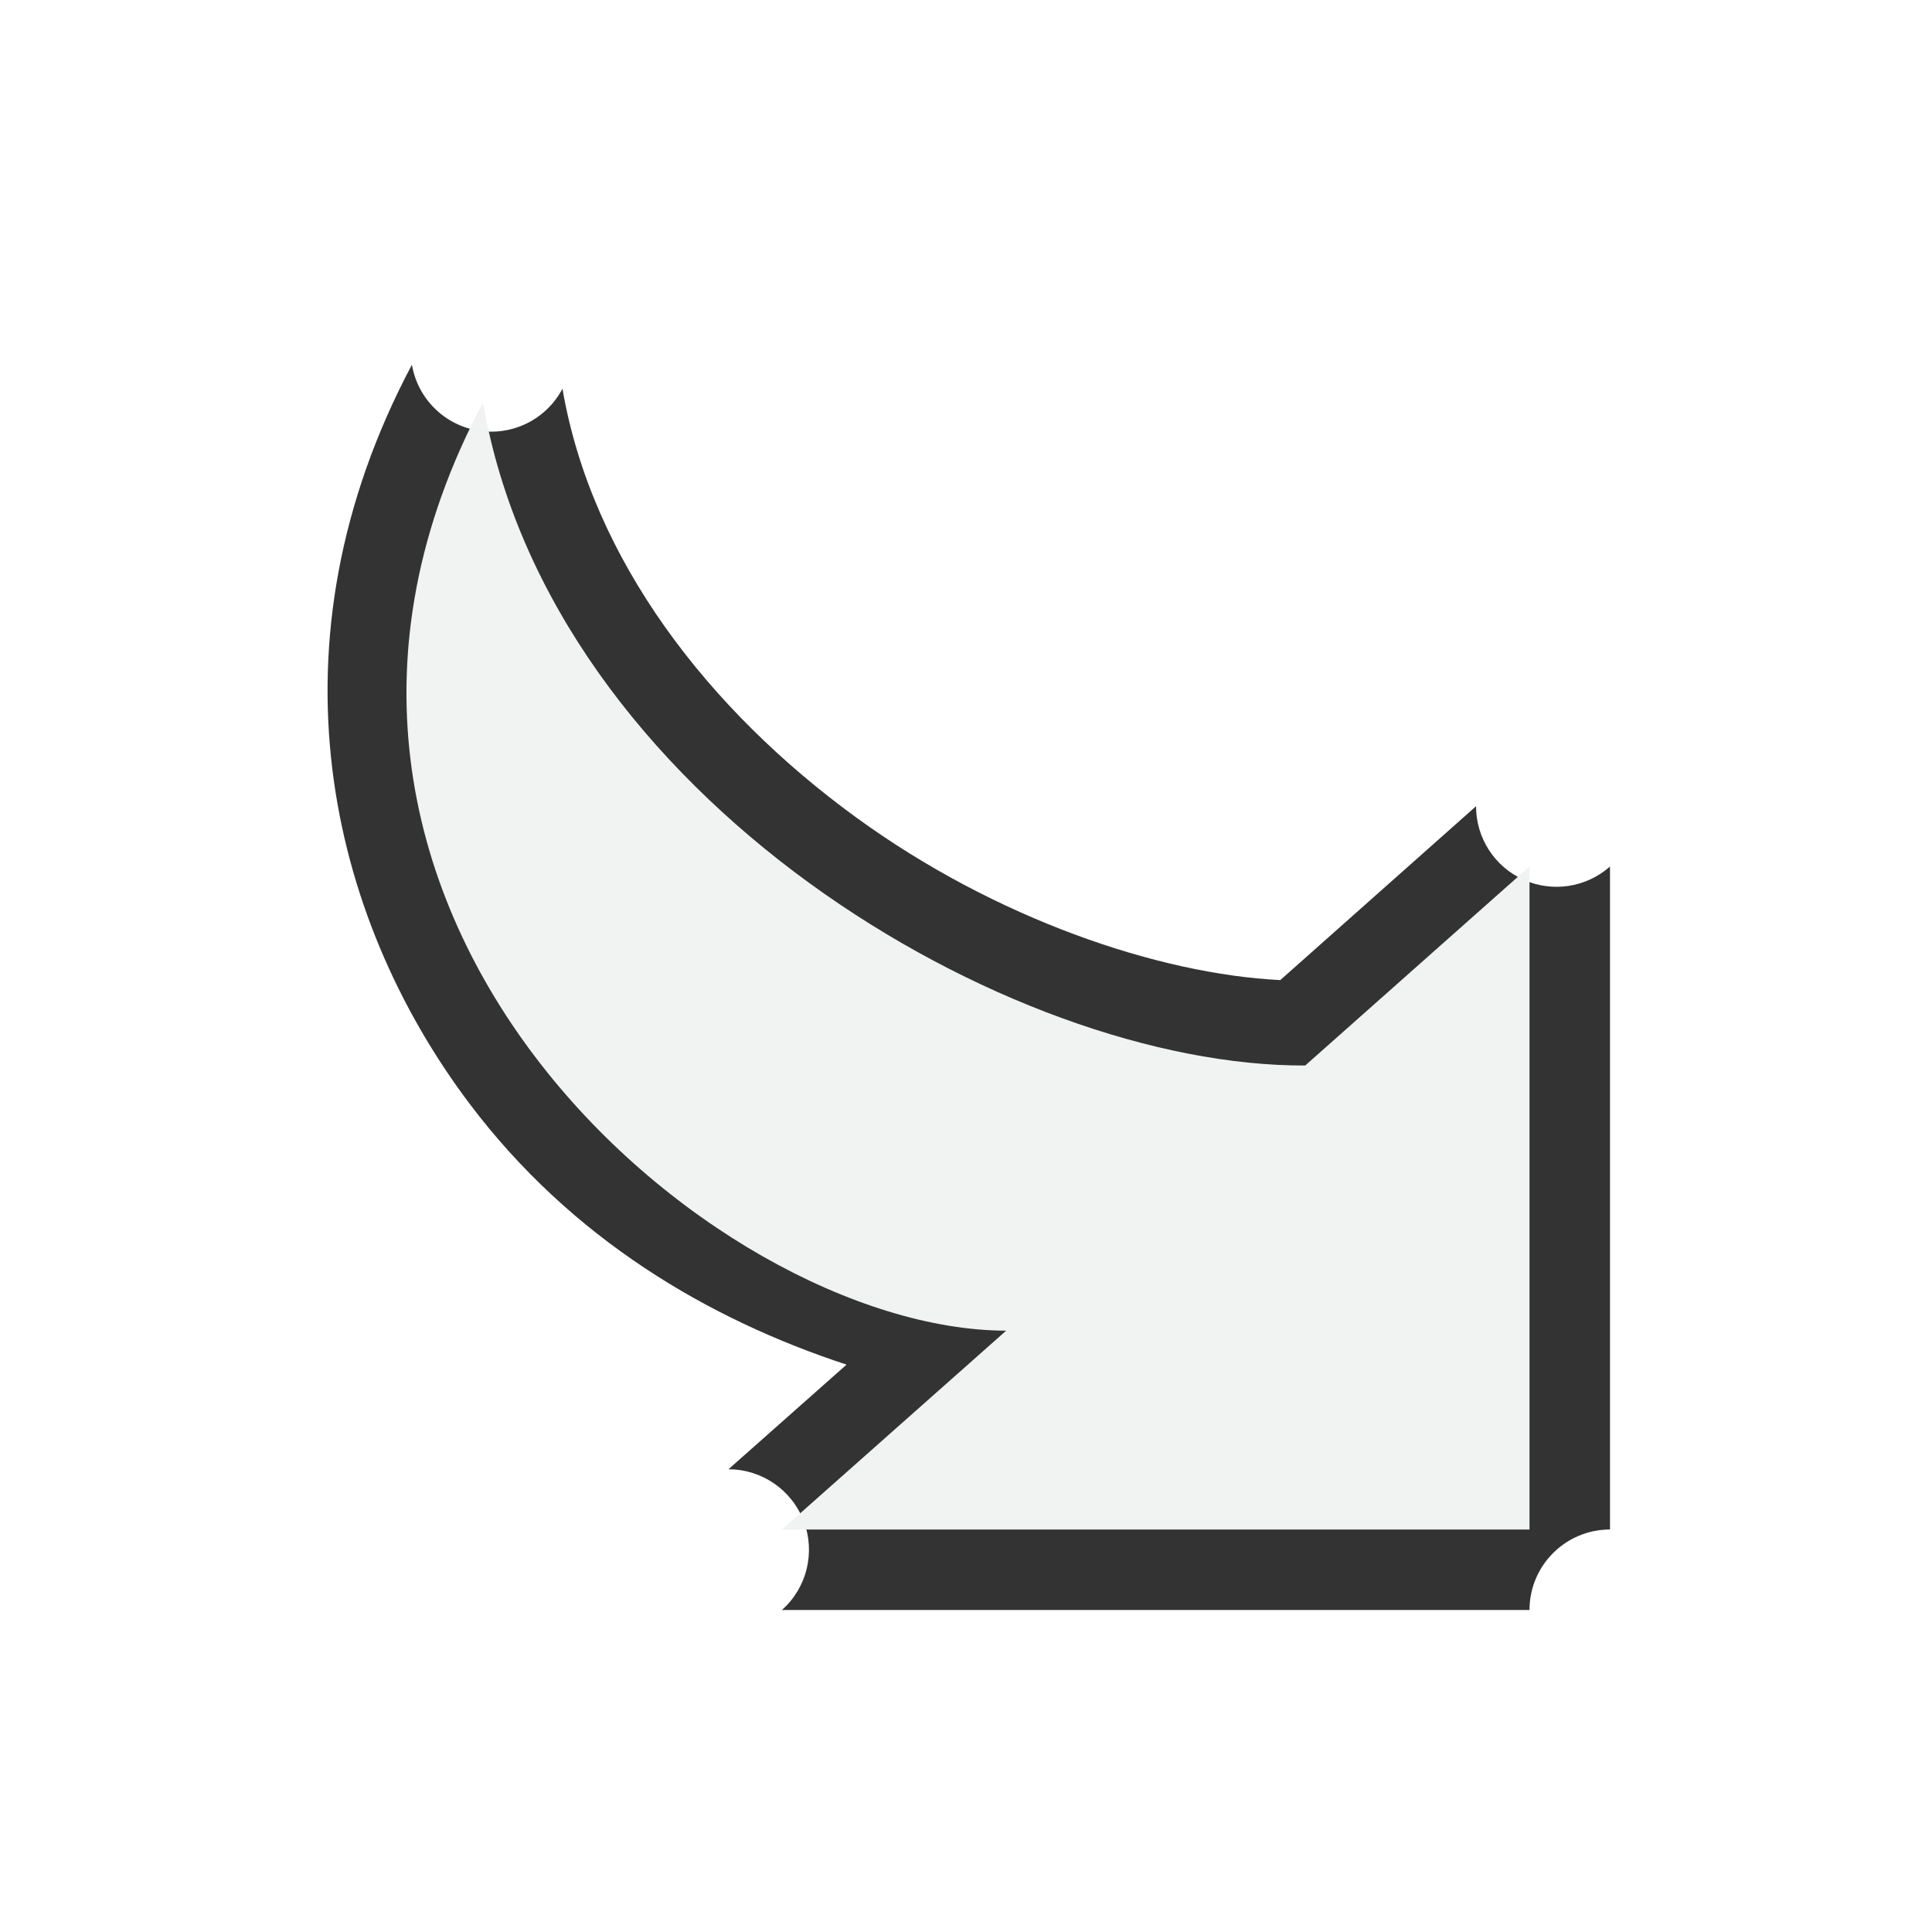
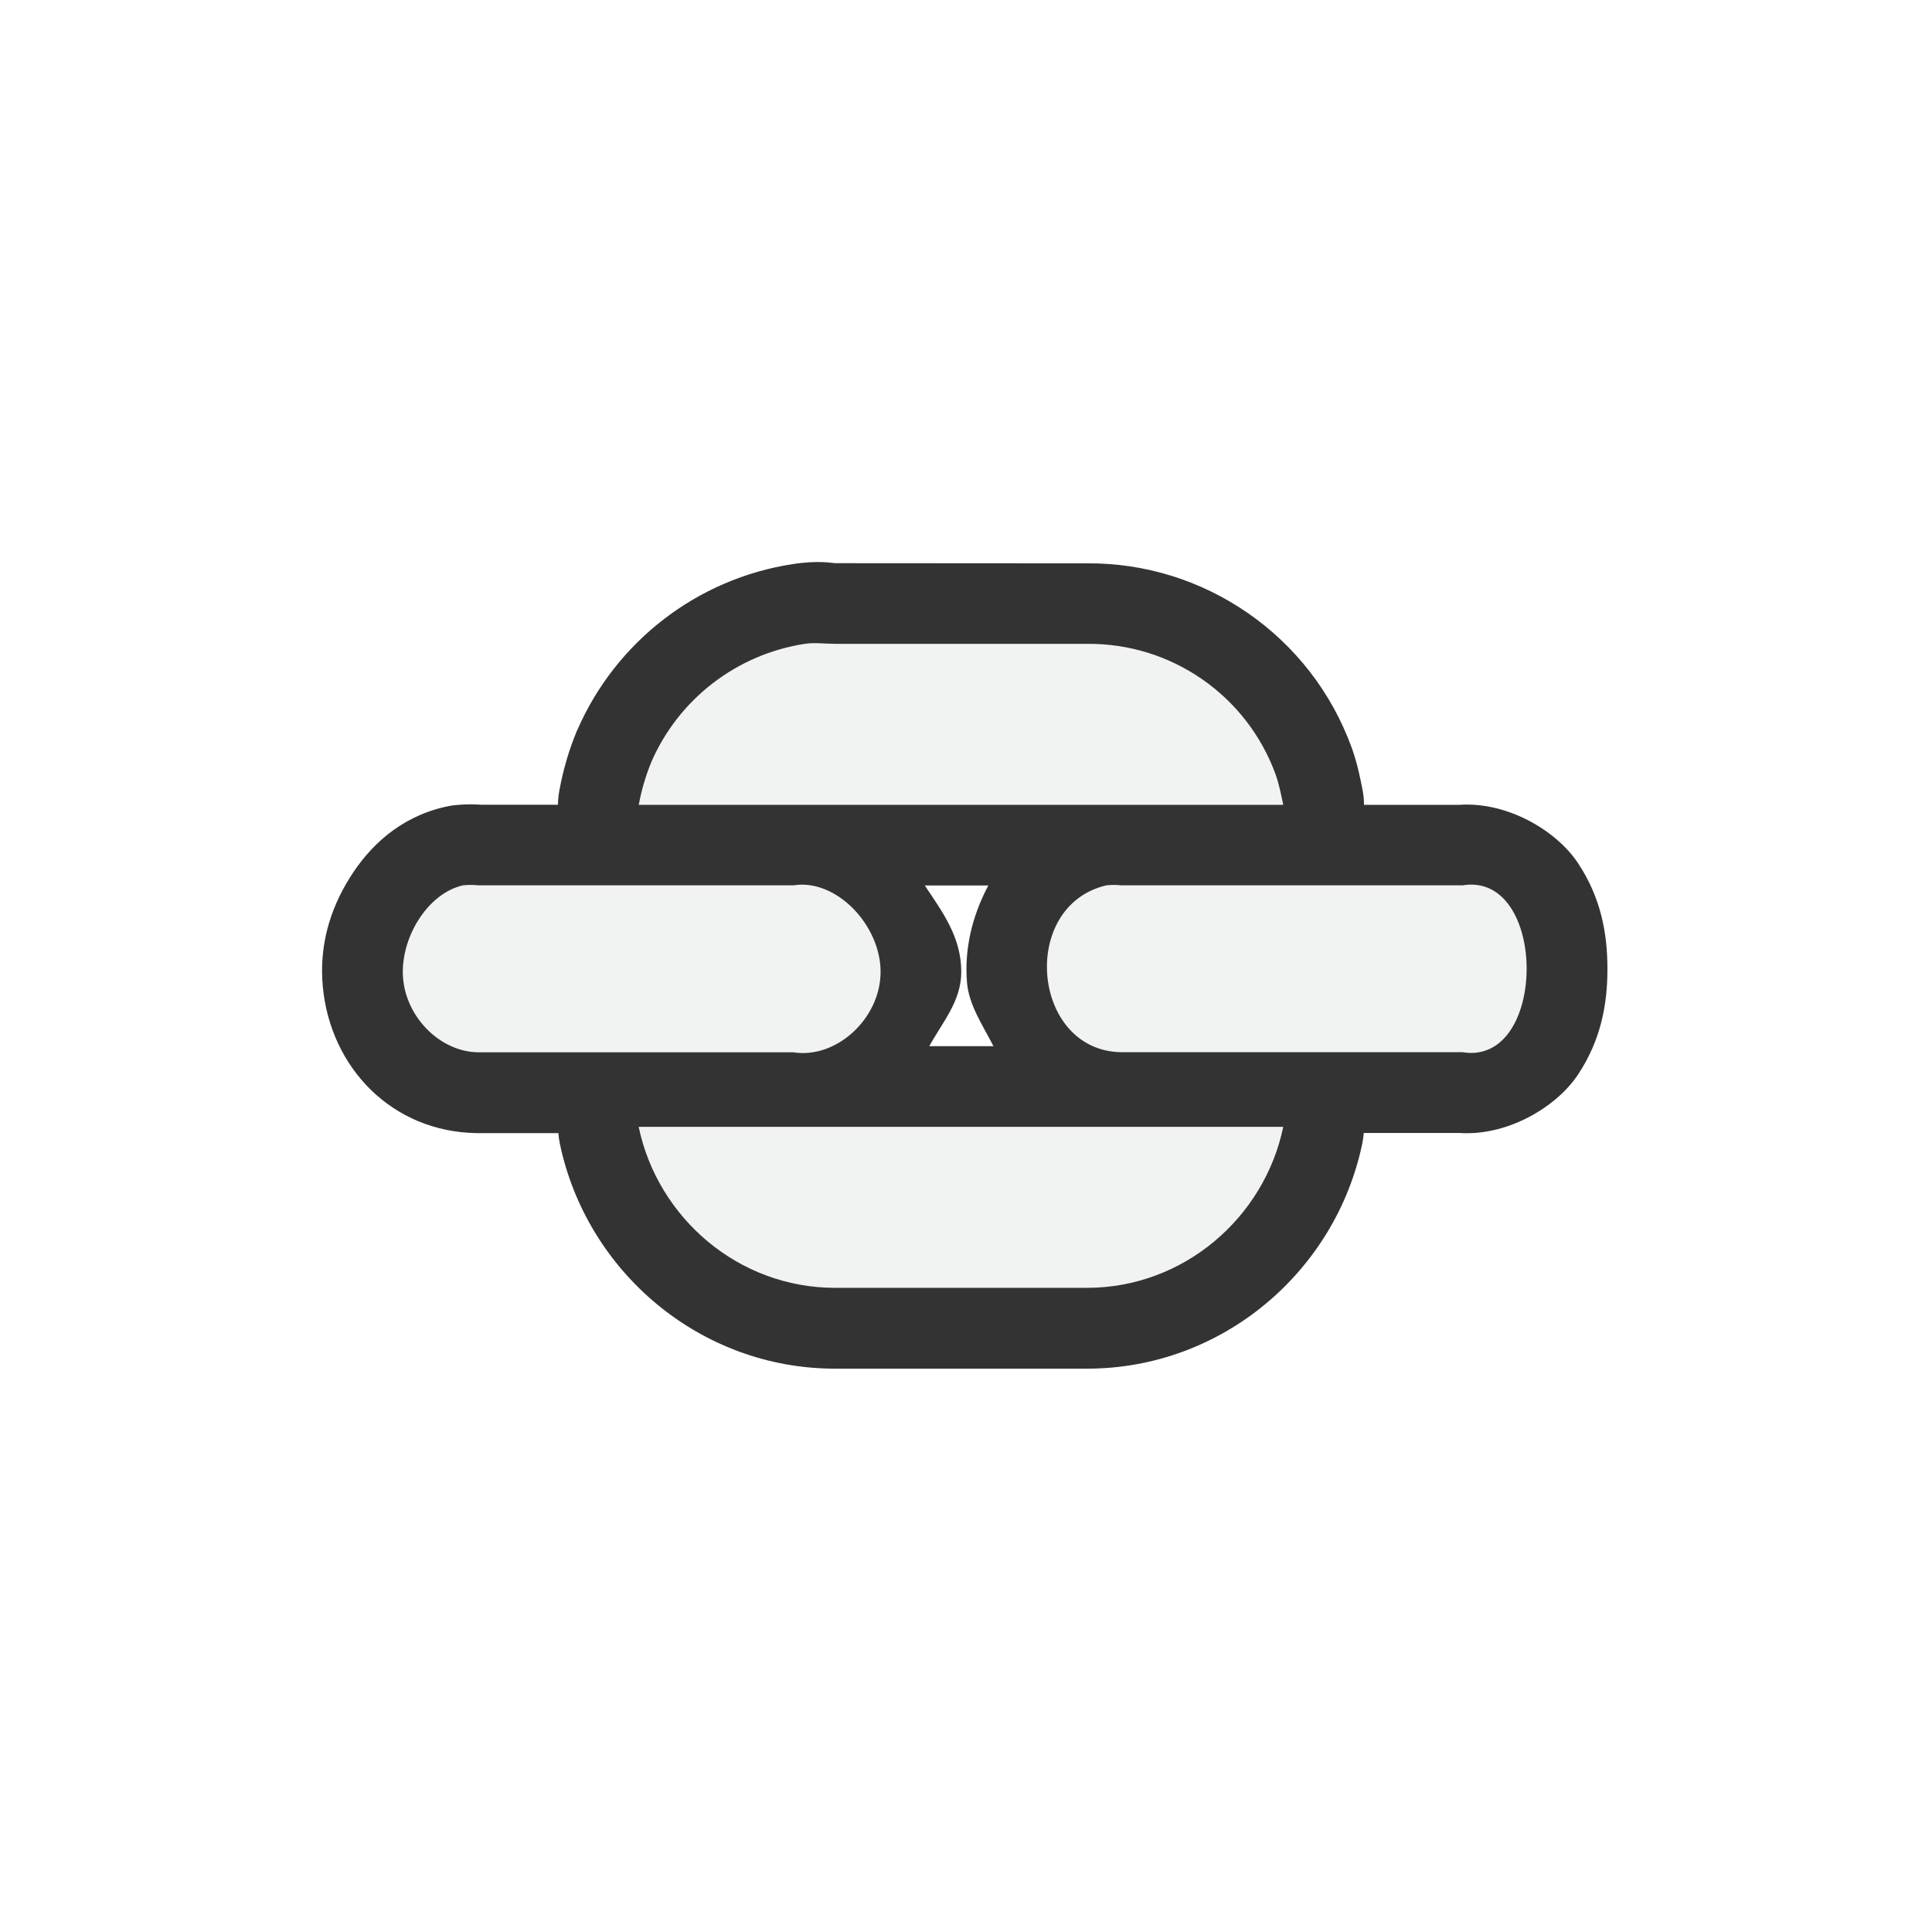
- <svg xmlns="http://www.w3.org/2000/svg" viewBox="-4 -4 24 24">
-   <defs>
-     <linearGradient id="a">
-       <stop stop-color="#171717" />
-       <stop offset="1" stop-color="#6a6a6a" />
-     </linearGradient>
-   </defs>
-   <path d="M5.713 16a1 1 0 0 0-.664-1.748l1.467-1.3c-1.714-.563-3.414-1.559-4.682-3.24C.073 7.374-.719 3.987 1.117.531a1 1 0 0 0 1.87.298c.366 2.126 1.817 3.994 3.652 5.328 1.729 1.258 3.755 1.943 5.265 2.018l2.432-2.16A1 1 0 0 0 16 6.764V15a1 1 0 0 0-1 1z" fill="#333" fill-rule="evenodd" />
-   <path d="M5.713 15H15V6.764l-2.786 2.472C8.548 9.252 2.85 5.916 2 1c-3.323 6.254 2.846 11.528 6.499 11.53z" fill="#f1f2f2" fill-rule="evenodd" />
+ <svg xmlns="http://www.w3.org/2000/svg" version="1.1" viewBox="-4 -4 24 24">
+   <g stroke-width="1" font-weight="400" fill="#f1f2f2">
+     <path style="color:#000000;text-decoration-line:none;text-transform:none;text-indent:0" d="m6.434 3.998c-0.025 0-0.202-0.039-0.527 0.012-1.184 0.182-2.193 0.961-2.672 2.059a1.002 1.002 0 0 0 -0.01 0.021c-0.096 0.234-0.167 0.477-0.213 0.729a1.002 1.002 0 0 0 -0.018 0.18h-0.994l0.111 0.006c-0.137-0.015-0.273-0.015-0.41 0a1.002 1.002 0 0 0 -0.109 0.02c-0.567 0.129-0.944 0.494-1.187 0.885-0.243 0.391-0.38 0.841-0.332 1.35 0.095 1.007 0.861 1.804 1.914 1.818a1.002 1.002 0 0 0 0.014 0h0.998a1.002 1.002 0 0 0 0.018 0.129c0.331 1.588 1.738 2.797 3.42 2.797h3.129c1.681 0 3.09-1.209 3.42-2.799a1.002 1.002 0 0 0 0.018 -0.129h1.228l-0.162-0.014c0.631 0.104 1.306-0.277 1.594-0.709 0.287-0.432 0.367-0.876 0.367-1.315 0-0.439-0.08-0.884-0.367-1.316-0.287-0.431-0.962-0.812-1.594-0.708l0.162-0.014h-1.225a1.002 1.002 0 0 0 -0.021 -0.201c-0.027-0.133-0.058-0.302-0.132-0.51a1.002 1.002 0 0 0 -0.002 -0.004c-0.502-1.38-1.827-2.3-3.295-2.285zm1.117 4.004h0.789c-0.208 0.391-0.3 0.809-0.264 1.213 0.025 0.276 0.196 0.525 0.328 0.783h-0.797c0.162-0.298 0.397-0.556 0.397-0.924 0-0.436-0.239-0.75-0.453-1.072z" transform="translate(-.062791 -1.002)" fill="#333" />
+     <path style="color:#000000;text-decoration-line:none;text-transform:none;text-indent:0" d="m9.744 6.998c-1.089 0.254-0.929 2.056 0.185 2.073h4.239c1.062 0.174 1.062-2.248 0-2.073h-4.238c-0.062-0.007-0.124-0.007-0.185 0zm-7.993 0c-0.45 0.102-0.789 0.675-0.743 1.164 0.046 0.49 0.47 0.904 0.93 0.91h3.917c0.535 0.085 1.084-0.42 1.084-1 0-0.578-0.549-1.16-1.084-1.074h-3.917c-0.062-0.007-0.125-0.007-0.187 0zm4.247-3c-0.846 0.13-1.566 0.684-1.907 1.468-0.07 0.171-0.123 0.35-0.156 0.532h8.006c-0.026-0.126-0.054-0.263-0.094-0.375-0.357-0.984-1.297-1.635-2.344-1.625h-3.131c-0.126 0-0.252-0.019-0.374 0zm-2.064 6c0.236 1.132 1.24 2 2.439 2h3.13c1.197 0 2.203-0.868 2.438-2z" overflow="visible" />
+   </g>
</svg>
